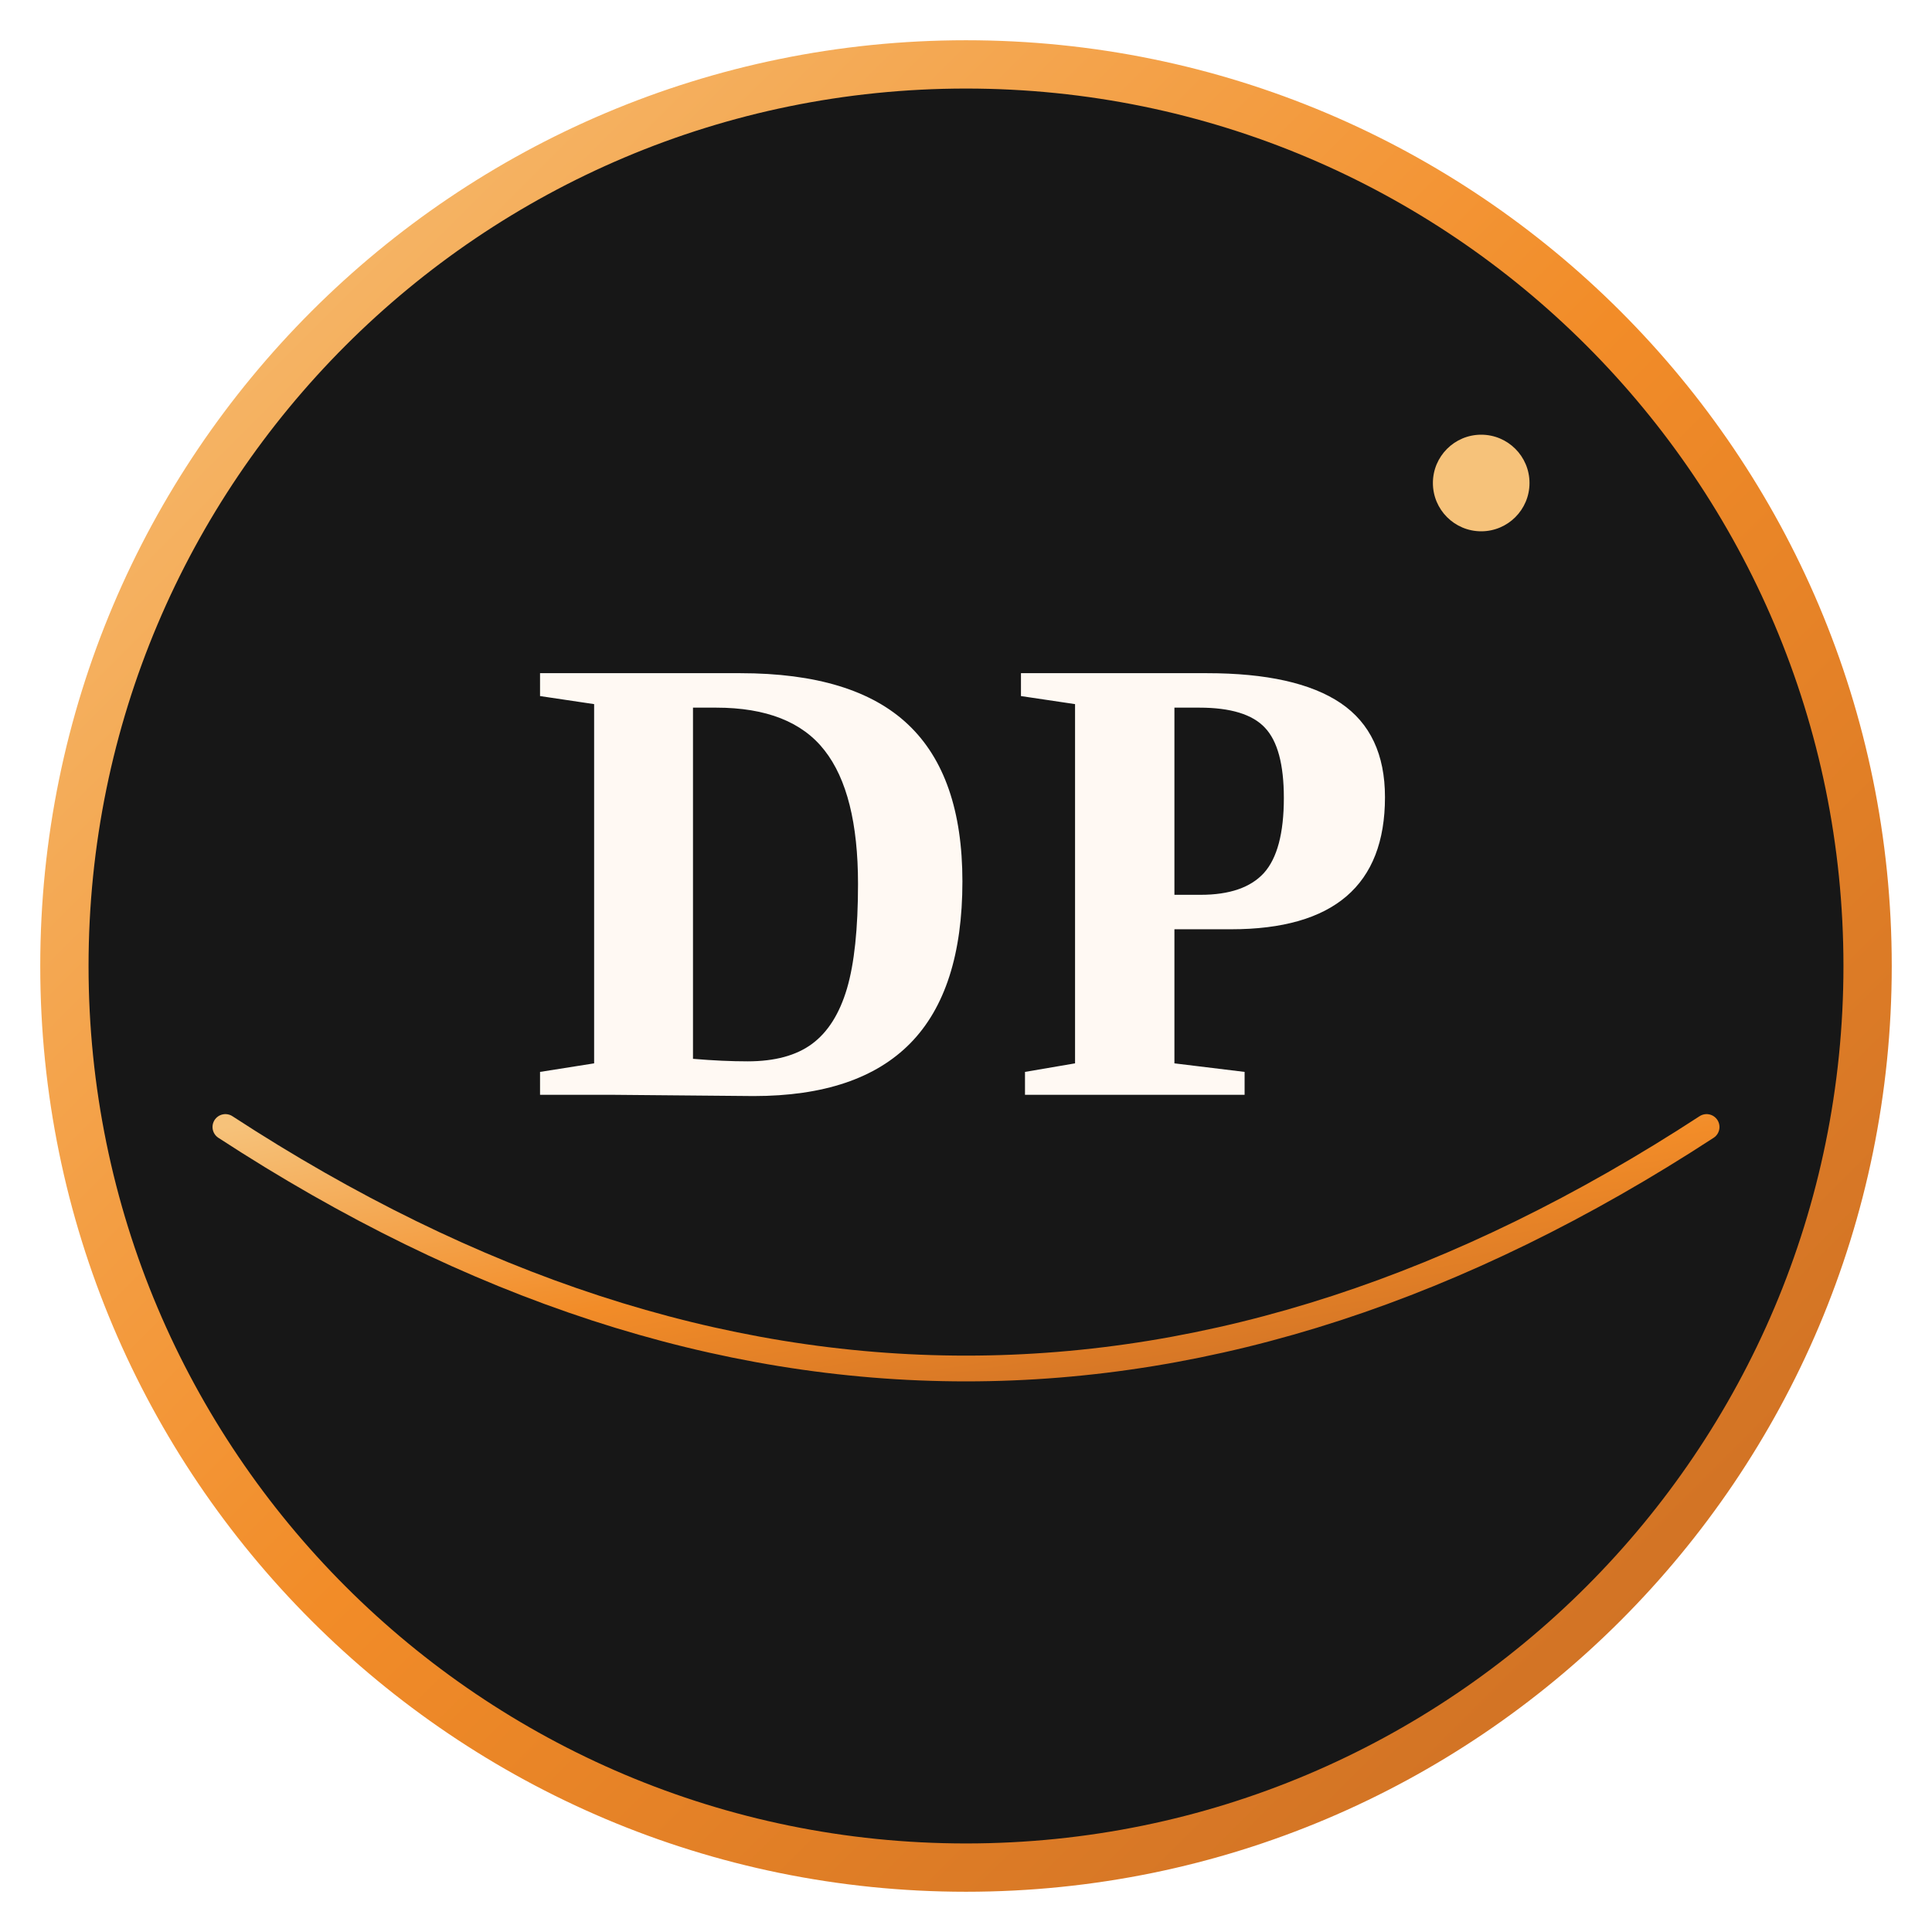
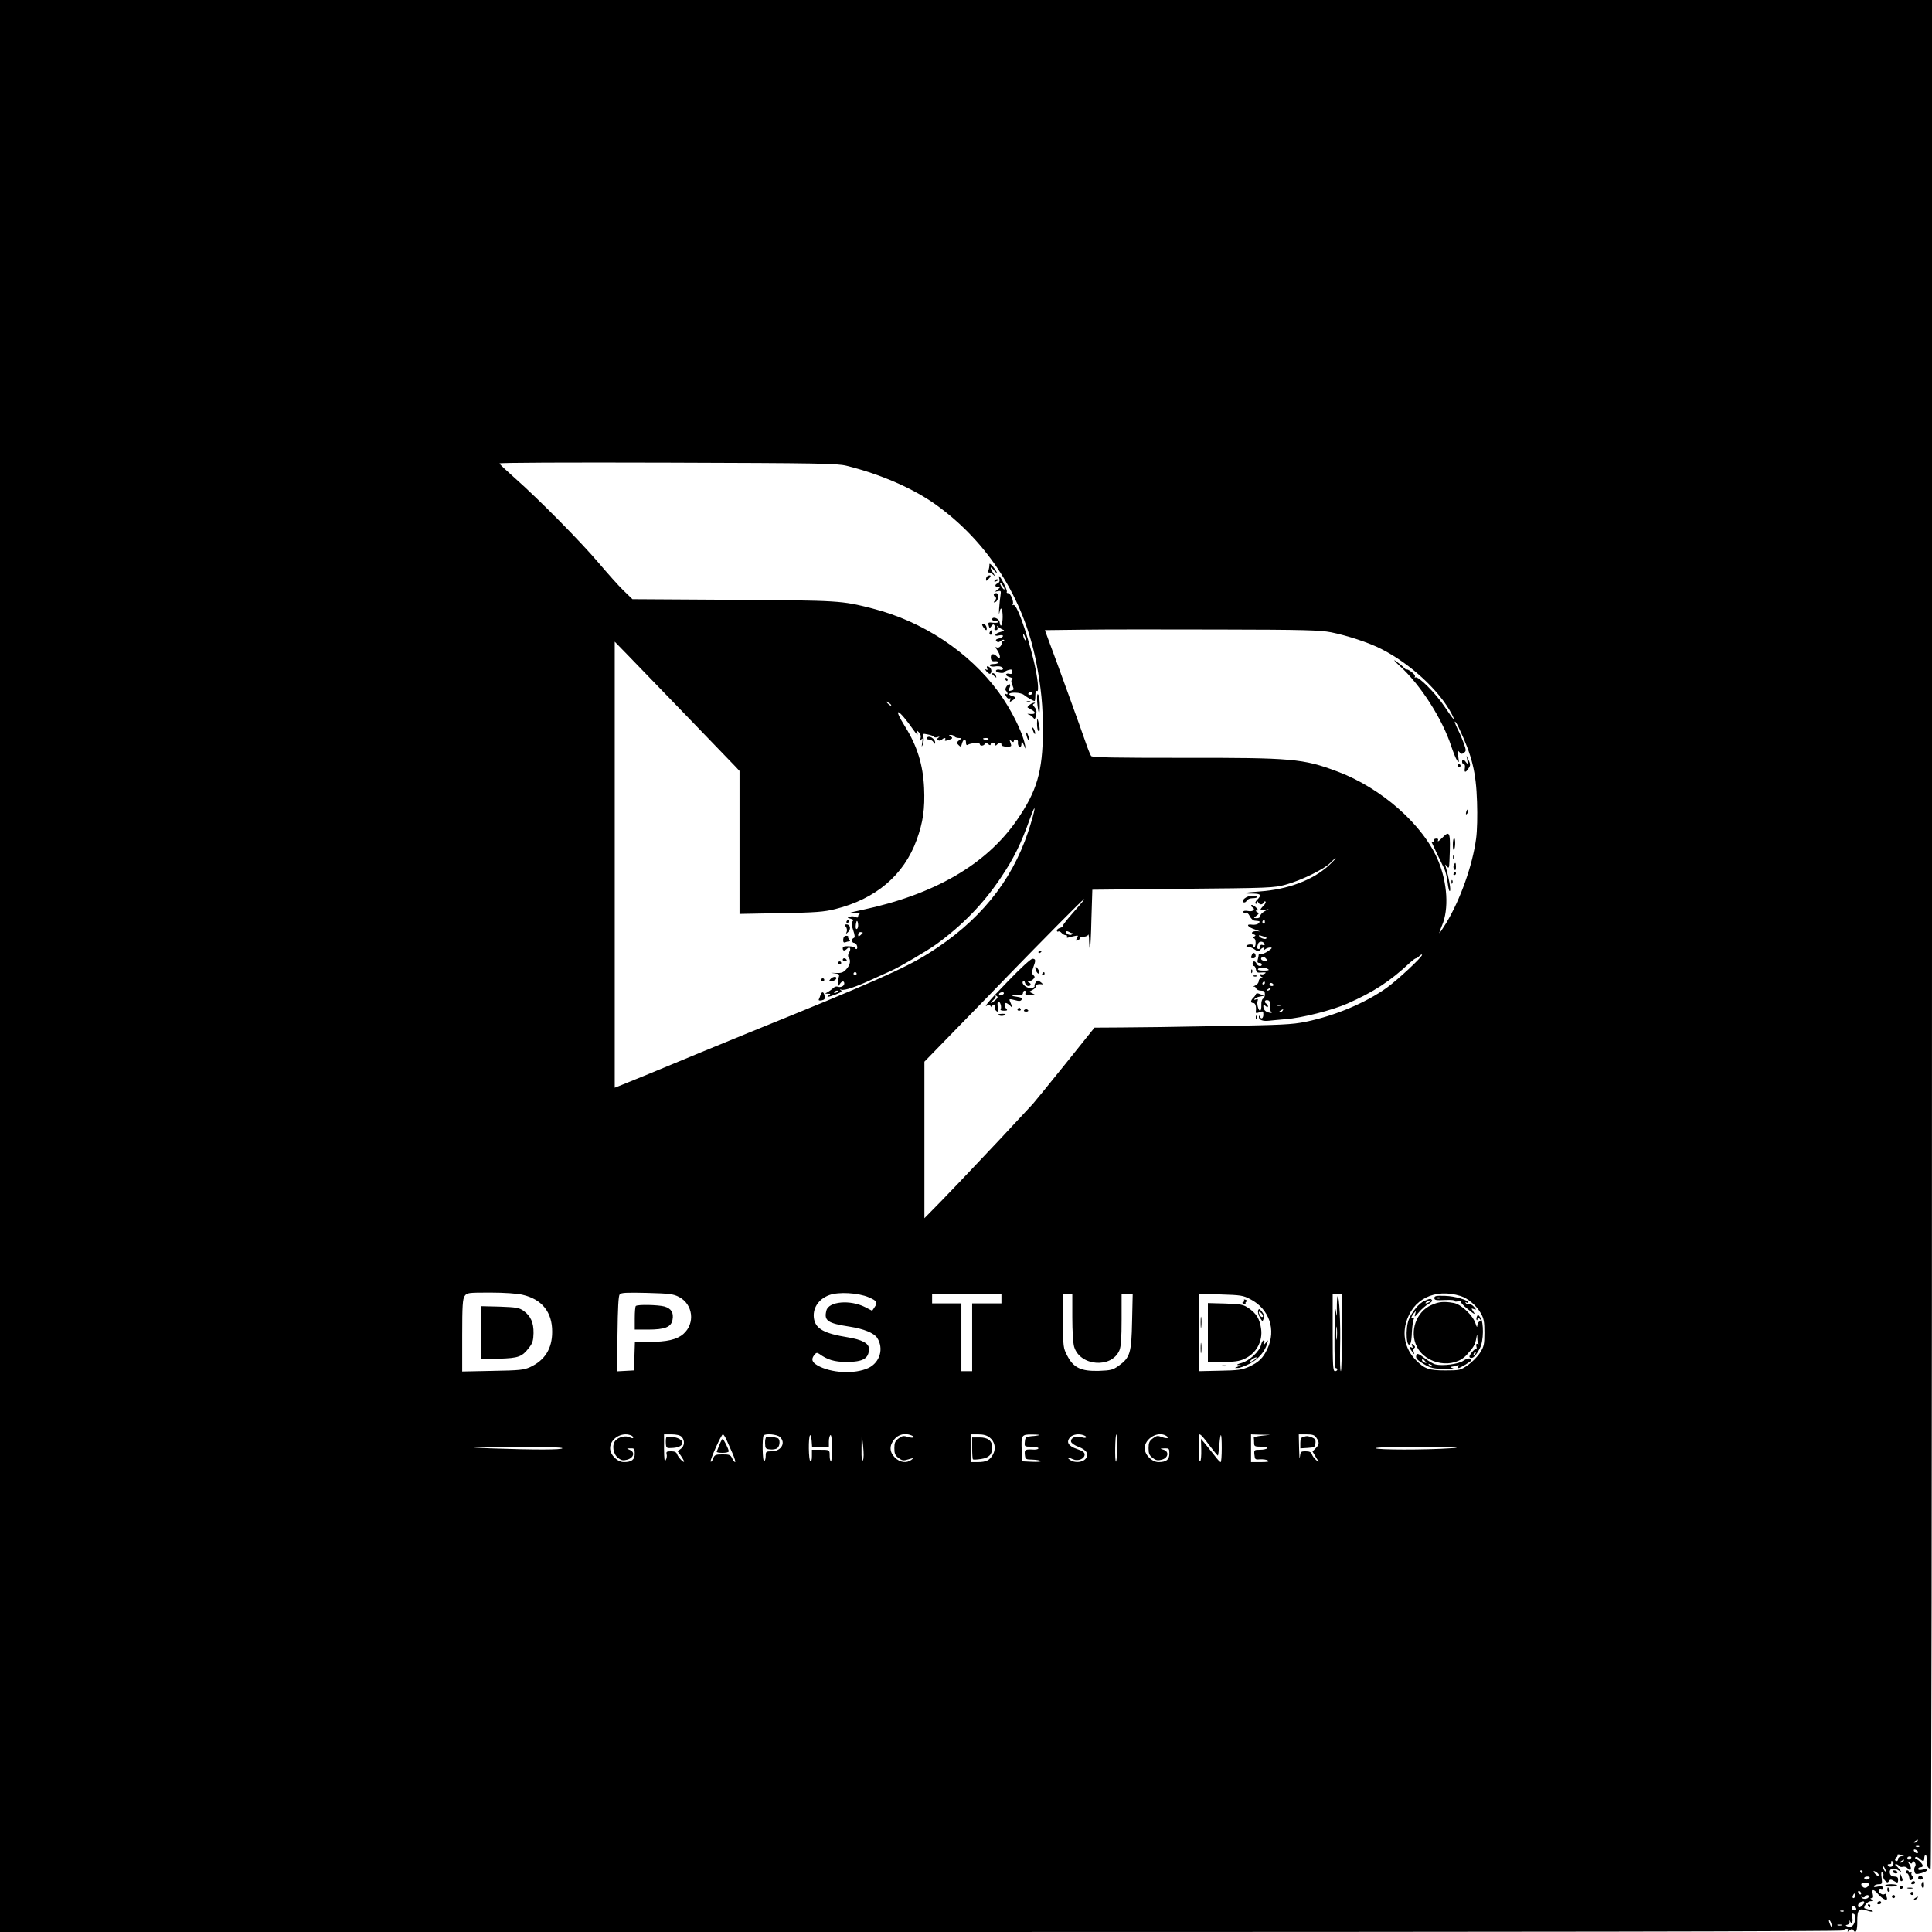
- <svg xmlns="http://www.w3.org/2000/svg" width="120" height="120" viewBox="0 0 120 120">
-   <defs>
-     <linearGradient id="g" x1="0" y1="0" x2="1" y2="1">
-       <stop offset="0" stop-color="#F6C27A" />
-       <stop offset="0.5" stop-color="#F28C28" />
-       <stop offset="1" stop-color="#C66A24" />
-     </linearGradient>
-   </defs>
-   <circle cx="60" cy="60" r="56" fill="#171717" />
-   <circle cx="60" cy="60" r="56" fill="none" stroke="url(#g)" stroke-width="3" />
-   <path d="M14 70 Q60 100 106 70" fill="none" stroke="url(#g)" stroke-width="1.6" stroke-linecap="round" />
-   <text x="60" y="68" text-anchor="middle" font-family="Georgia, 'Times New Roman', serif" font-size="40" font-weight="700" fill="#FFF9F3" letter-spacing="1">DP</text>
-   <circle cx="92" cy="30" r="3" fill="#F6C27A" />
+ <svg xmlns="http://www.w3.org/2000/svg" version="1.0" width="1254pt" height="1254pt" viewBox="0 0 1254 1254" preserveAspectRatio="xMidYMid meet">
+   <g transform="translate(0,1254) scale(0.1,-0.1)" fill="#000000" stroke="none">
+     <path d="M0 6270 l0 -6270 5979 0 c3956 0 5982 3 5986 10 3 6 13 10 21 10 10 0 12 -5 8 -12 -5 -8 -1 -8 10 1 14 12 19 12 26 2 16 -26 26 -2 25 63 0 73 11 83 66 64 17 -6 32 -8 35 -5 3 3 -8 8 -25 12 -17 4 -31 9 -31 11 0 19 24 44 43 44 18 0 19 2 7 10 -12 7 -12 10 -1 10 9 0 11 8 7 24 -9 37 4 37 36 0 31 -35 65 -47 54 -18 -3 9 -6 18 -6 20 0 3 -5 2 -10 -1 -13 -8 -42 14 -34 26 3 5 10 7 15 4 5 -4 9 1 9 10 0 13 -6 15 -31 10 -22 -5 -29 -4 -25 4 4 6 18 11 31 11 21 0 23 3 18 42 -4 29 -3 39 5 34 6 -4 9 -13 6 -21 -3 -8 2 -22 11 -31 14 -15 18 -15 26 -3 7 11 12 12 29 2 27 -17 30 -16 30 7 0 14 -7 20 -24 20 -15 0 -26 7 -29 20 -8 30 21 42 52 22 25 -16 26 -16 11 3 -8 11 -19 23 -25 27 -6 5 -6 8 2 8 6 0 15 -5 19 -11 3 -6 15 -9 25 -6 10 3 23 -1 30 -9 20 -24 31 -4 13 24 -14 22 -15 25 -2 14 13 -10 17 -10 21 0 4 10 8 10 16 -2 6 -8 6 -19 1 -25 -5 -6 -7 -20 -4 -32 5 -19 9 -20 45 -11 45 12 54 33 9 23 -19 -4 -30 -3 -30 4 0 6 7 11 15 11 8 0 15 4 15 9 0 12 -25 38 -42 44 -7 2 -10 8 -6 12 5 5 16 1 26 -8 24 -22 32 -21 32 3 0 11 4 20 9 20 5 0 7 -15 6 -32 -3 -32 9 -58 26 -58 5 0 9 2592 9 6065 l0 6065 -6270 0 -6270 0 0 -6270z m5494 3247 c222 -55 435 -148 581 -253 337 -242 567 -603 650 -1018 33 -168 45 -292 44 -453 -1 -261 -39 -389 -170 -578 -199 -287 -536 -482 -1003 -581 -93 -20 -101 -23 -51 -19 33 2 52 1 43 -1 -10 -3 -18 -12 -18 -20 0 -11 -5 -12 -17 -6 -10 5 -27 6 -37 2 -18 -6 -18 -7 4 -13 19 -5 22 -9 13 -18 -8 -8 -7 -23 5 -57 11 -33 12 -47 4 -50 -17 -5 -15 -32 2 -32 7 0 16 -9 19 -20 3 -11 1 -20 -4 -20 -5 0 -9 4 -9 8 0 5 -18 9 -40 10 -30 1 -40 -2 -40 -13 0 -18 12 -19 28 -3 18 18 28 0 14 -23 -8 -13 -10 -25 -4 -32 16 -21 10 -51 -15 -78 -20 -22 -32 -26 -71 -24 -33 2 -36 1 -9 -2 34 -4 37 -7 31 -26 -7 -24 -7 -25 -5 -47 1 -12 4 -12 12 3 12 20 29 23 29 3 0 -16 -24 -28 -44 -20 -7 3 -20 -1 -27 -9 -8 -7 -23 -18 -34 -25 l-20 -11 20 -1 c17 0 17 -2 5 -10 -23 -15 0 -12 48 7 31 12 40 19 30 26 -10 6 -8 7 4 3 21 -6 93 18 203 69 44 20 96 44 115 52 59 26 241 133 300 176 167 122 300 258 414 427 86 128 132 220 192 389 45 125 34 52 -13 -89 -109 -326 -320 -584 -646 -788 -156 -98 -365 -190 -1172 -517 -71 -29 -206 -84 -300 -123 -289 -120 -458 -190 -512 -211 l-53 -21 0 1448 0 1447 78 -80 c84 -86 658 -681 704 -729 l28 -30 0 -464 0 -464 268 5 c228 4 279 8 352 26 265 66 447 221 530 450 41 113 54 201 48 337 -7 150 -45 273 -124 399 -83 133 -44 118 53 -20 22 -31 32 -41 28 -25 -7 23 -7 23 9 7 11 -11 15 -25 11 -39 -5 -19 -4 -20 5 -8 9 12 10 7 6 -20 -5 -30 -5 -31 4 -12 5 13 7 35 4 48 -6 23 -4 24 27 17 19 -3 37 -10 40 -15 3 -5 14 -6 25 -2 14 4 15 3 5 -4 -10 -7 -10 -11 -1 -17 6 -4 17 -2 23 4 14 14 30 14 21 0 -4 -8 1 -9 17 -4 33 10 36 15 19 25 -13 8 -12 10 2 10 9 0 20 -4 23 -10 3 -5 16 -10 28 -10 22 -1 22 -1 2 -15 -17 -14 -18 -17 -3 -31 14 -14 16 -13 22 10 8 31 26 35 26 5 0 -13 4 -18 12 -13 20 12 78 15 78 4 0 -14 27 -12 33 3 3 9 7 9 20 -2 11 -9 17 -10 17 -2 0 6 7 11 15 11 8 0 15 -5 15 -12 0 -9 3 -9 12 0 16 16 28 15 28 -1 0 -8 13 -13 34 -13 32 0 33 1 25 24 -8 22 -8 23 6 12 10 -8 15 -9 15 -1 0 6 7 11 15 11 9 0 14 -8 12 -21 -1 -12 4 -24 11 -26 7 -3 12 4 12 19 1 21 2 21 15 -7 l14 -30 -6 30 c-17 86 -92 234 -173 345 -192 260 -490 457 -819 541 -201 51 -207 51 -901 56 l-655 4 -59 57 c-32 31 -103 111 -159 177 -114 135 -391 416 -542 549 -55 49 -102 92 -103 98 -3 5 429 7 1090 5 989 -3 1100 -5 1162 -20z m3146 -1081 c104 -21 245 -67 325 -108 190 -96 380 -272 459 -425 28 -56 10 -36 -48 51 -58 87 -171 200 -189 189 -6 -3 -7 -1 -3 5 3 6 -7 20 -24 32 -16 12 -30 18 -30 14 0 -4 -8 2 -17 12 -10 11 -34 30 -53 43 -20 14 -9 0 27 -33 134 -122 276 -344 333 -521 13 -38 29 -79 37 -90 13 -18 14 -16 8 25 -5 38 -4 43 7 29 11 -14 17 -15 30 -5 15 11 15 16 -1 61 -10 28 -28 70 -40 93 -12 24 -20 46 -18 48 3 3 14 -14 25 -38 87 -184 113 -290 119 -484 3 -88 1 -186 -6 -237 -23 -172 -101 -393 -194 -548 -23 -37 -43 -67 -44 -65 -2 2 6 24 17 50 45 105 35 274 -24 417 -95 232 -369 475 -657 582 -221 83 -293 89 -996 88 -453 0 -593 2 -601 12 -5 7 -21 46 -35 87 -24 71 -186 519 -240 662 l-25 68 246 3 c136 2 535 2 887 1 552 -1 652 -4 725 -18z m-2856 -475 c-2 -3 -12 3 -22 13 -16 17 -16 18 5 5 12 -7 20 -15 17 -18z m631 -221 c-3 -5 -12 -7 -20 -3 -21 7 -19 13 6 13 11 0 18 -4 14 -10z m2207 -820 c-103 -93 -263 -153 -443 -166 -105 -7 -129 -14 -51 -14 56 0 63 -9 32 -40 -11 -11 -15 -22 -10 -25 6 -4 10 0 11 7 0 10 2 10 6 1 2 -7 11 -13 18 -13 7 0 15 6 18 13 2 6 8 9 11 5 4 -3 -2 -16 -13 -27 -28 -28 -26 -34 7 -27 l27 6 -27 -15 c-16 -9 -28 -22 -28 -30 0 -9 -9 -15 -22 -15 -23 1 -23 1 -3 16 17 13 18 16 5 24 -13 8 -13 10 -1 10 10 0 8 6 -8 21 -12 12 -25 18 -29 14 -3 -3 0 -10 7 -14 23 -14 2 -31 -29 -24 -19 3 -30 1 -30 -5 0 -6 6 -9 14 -6 9 3 19 -5 28 -23 7 -15 22 -29 33 -29 35 -3 36 -4 24 -17 -7 -7 -25 -11 -41 -9 -45 7 -32 -15 20 -32 26 -9 36 -14 22 -11 -33 6 -59 -9 -34 -19 16 -6 16 -8 4 -16 -10 -7 -11 -10 -2 -10 7 0 12 -13 12 -30 0 -16 -5 -30 -11 -30 -5 0 -7 5 -4 10 4 6 -5 10 -19 10 -14 0 -26 -5 -26 -11 0 -6 6 -9 13 -6 6 2 24 -4 38 -14 24 -17 28 -17 39 -4 15 18 34 20 24 3 -6 -10 -4 -10 7 0 7 6 22 12 33 12 16 0 14 -5 -14 -24 -19 -13 -41 -21 -47 -19 -7 3 -13 1 -13 -3 0 -5 -3 -19 -6 -31 -5 -17 -2 -23 10 -23 9 0 16 -4 16 -10 0 -16 -27 -12 -34 5 -3 8 -10 15 -16 15 -5 0 -10 -7 -10 -15 0 -8 4 -15 9 -15 5 0 11 -10 13 -22 3 -20 8 -23 38 -20 25 2 31 0 20 -7 -8 -5 -18 -7 -22 -5 -4 3 -8 1 -8 -5 0 -5 6 -12 13 -14 7 -3 5 -6 -5 -6 -10 -1 -18 -9 -18 -19 0 -10 -10 -23 -22 -28 -13 -6 -18 -9 -11 -8 6 2 14 -4 17 -12 3 -8 17 -14 31 -14 20 0 25 -5 25 -24 0 -13 -5 -26 -12 -28 -7 -3 -12 -21 -11 -41 1 -20 -3 -37 -8 -37 -11 0 -23 46 -16 64 4 11 1 13 -11 9 -12 -4 -14 -3 -7 5 6 6 21 12 35 14 l25 5 -25 10 c-18 8 -26 7 -29 -1 -2 -6 -10 -17 -18 -24 -17 -18 -17 -32 2 -32 14 0 20 -24 16 -57 -1 -10 5 -10 24 -3 23 9 25 7 25 -15 0 -26 -15 -34 -23 -12 -4 7 -6 6 -6 -4 -1 -19 27 -29 67 -24 15 2 63 6 107 10 105 8 299 57 400 101 170 75 277 144 408 267 17 15 33 27 38 27 4 0 15 7 23 16 9 8 16 11 16 6 0 -15 -160 -164 -230 -214 -138 -98 -335 -181 -525 -220 -88 -18 -155 -21 -570 -28 -258 -5 -544 -9 -636 -9 l-165 -1 -186 -232 c-103 -128 -199 -246 -214 -263 -152 -164 -294 -316 -369 -394 -49 -52 -97 -102 -105 -111 -8 -9 -63 -66 -122 -127 l-108 -110 0 508 0 508 222 228 c122 125 277 284 343 353 67 69 208 213 314 320 184 186 206 202 79 58 -32 -36 -58 -70 -58 -75 0 -6 -9 -13 -20 -16 -11 -3 -20 -10 -20 -17 0 -6 4 -9 9 -6 5 3 14 -1 21 -9 7 -8 19 -15 27 -15 8 0 11 -4 8 -10 -3 -5 0 -8 7 -6 7 3 26 7 41 10 26 6 27 5 17 -13 -9 -17 -8 -19 5 -15 8 4 15 10 15 15 0 5 11 9 24 9 13 0 27 6 29 13 3 6 6 -12 6 -42 1 -30 3 -52 6 -50 2 3 7 90 9 194 l6 190 587 6 c564 5 591 6 668 27 100 27 251 101 289 141 17 17 32 31 35 31 3 -1 -18 -23 -47 -50z m-412 -366 c0 -8 -5 -12 -10 -9 -6 4 -8 11 -5 16 9 14 15 11 15 -7z m-2640 -19 c0 -14 -4 -25 -10 -25 -8 0 -8 23 -1 48 4 12 11 -3 11 -23z m1391 -52 c3 1 1 -2 -3 -7 -8 -11 -38 0 -38 14 0 7 6 8 19 1 10 -6 20 -9 22 -8z m-1361 3 c0 -2 -7 -9 -15 -16 -12 -10 -15 -10 -15 4 0 9 7 16 15 16 8 0 15 -2 15 -4z m2611 -26 c5 0 9 -4 9 -9 0 -12 -38 -2 -47 12 -4 7 0 8 11 4 10 -4 22 -7 27 -7z m-3 -48 c2 -7 -2 -10 -12 -6 -11 4 -16 1 -16 -10 0 -9 -4 -16 -10 -16 -11 0 -13 11 -4 35 7 18 35 17 42 -3z m12 -97 c13 -16 3 -20 -24 -9 -9 3 -13 10 -10 15 8 13 20 11 34 -6z m10 -65 c11 -7 3 -10 -28 -10 -26 0 -41 4 -37 10 8 13 45 13 65 0z m-2670 -30 c0 -5 -4 -10 -10 -10 -5 0 -10 5 -10 10 0 6 5 10 10 10 6 0 10 -4 10 -10z m2650 -60 c0 -5 -5 -10 -11 -10 -5 0 -7 5 -4 10 3 6 8 10 11 10 2 0 4 -4 4 -10z m55 -10 c3 -5 -1 -10 -9 -10 -9 0 -16 5 -16 10 0 6 4 10 9 10 6 0 13 -4 16 -10z m-20 -30 c-3 -5 -12 -10 -18 -10 -7 0 -6 4 3 10 19 12 23 12 15 0z m-2805 -14 c0 -2 -7 -7 -16 -10 -8 -3 -12 -2 -9 4 6 10 25 14 25 6z m2804 -98 c-1 -20 4 -39 10 -41 6 -2 0 -2 -14 0 -26 5 -40 19 -40 42 0 11 3 11 15 1 9 -8 15 -9 15 -2 0 6 -4 14 -10 17 -17 10 -11 27 8 23 13 -2 17 -12 16 -40z m69 5 c-7 -2 -19 -2 -25 0 -7 3 -2 5 12 5 14 0 19 -2 13 -5z m12 -33 c-3 -5 -12 -10 -18 -10 -7 0 -6 4 3 10 19 12 23 12 15 0z m-4934 -1844 c127 -29 194 -113 193 -241 0 -109 -48 -185 -144 -229 -40 -18 -68 -21 -242 -24 l-198 -4 0 234 c0 195 3 237 16 256 15 21 21 22 167 22 90 0 175 -6 208 -14z m1016 -14 c92 -48 106 -172 29 -240 -42 -37 -107 -52 -226 -52 l-89 0 -3 -92 -3 -93 -55 -3 -55 -3 3 242 c2 168 6 247 14 257 10 12 43 13 178 10 146 -4 170 -7 207 -26z m1231 -2 c55 -24 61 -33 37 -67 l-14 -21 -46 24 c-97 49 -236 37 -251 -22 -17 -66 7 -83 151 -105 91 -14 157 -41 178 -72 45 -69 19 -160 -56 -196 -89 -42 -244 -34 -332 17 -35 21 -41 39 -20 67 13 16 18 17 33 7 52 -38 99 -52 175 -52 110 0 147 22 147 86 0 35 -46 59 -138 74 -149 24 -206 54 -218 117 -13 68 27 131 99 157 60 22 186 15 255 -14z m3842 8 c48 -15 102 -61 131 -111 20 -35 24 -55 24 -127 0 -77 -3 -90 -29 -131 -16 -25 -52 -61 -79 -80 -48 -33 -53 -34 -146 -34 -106 0 -135 10 -190 66 -64 64 -89 152 -66 239 41 157 187 230 355 178z m-2980 -18 l0 -30 -95 0 -95 0 0 -220 0 -220 -35 0 -35 0 0 220 0 220 -95 0 -95 0 0 30 0 30 225 0 225 0 0 -30z m460 -121 c0 -87 5 -168 12 -191 38 -126 244 -142 294 -22 10 24 14 80 14 199 l0 165 36 0 36 0 -4 -177 c-4 -205 -13 -235 -87 -288 -38 -27 -51 -30 -129 -33 -115 -3 -164 20 -204 97 -27 52 -28 57 -28 227 l0 174 30 0 30 0 0 -151z m1156 118 c122 -63 169 -198 110 -322 -28 -61 -56 -87 -121 -117 -43 -19 -70 -23 -187 -25 l-138 -3 0 251 0 251 143 -4 c130 -4 146 -6 193 -31z m594 -217 c0 -137 -3 -250 -7 -250 -5 0 -6 69 -5 152 4 155 -5 344 -16 334 -3 -3 -5 -36 -5 -74 1 -66 1 -66 -7 -17 -4 31 -7 -29 -8 -162 -1 -137 2 -213 8 -213 6 0 10 -4 10 -10 0 -5 -7 -10 -15 -10 -13 0 -15 34 -15 250 l0 250 30 0 30 0 0 -250z m-33 -37 c-2 -21 -4 -6 -4 32 0 39 2 55 4 38 2 -18 2 -50 0 -70z m-4583 -629 c9 -3 16 -10 16 -15 0 -6 -9 -5 -21 1 -26 14 -72 4 -94 -20 -25 -28 -16 -88 17 -113 22 -17 33 -18 60 -11 42 12 51 49 16 63 -23 10 -23 10 5 10 24 1 27 -2 27 -34 0 -39 -20 -55 -70 -55 -43 0 -90 47 -90 90 0 61 74 107 134 84z m330 -10 c22 -22 20 -60 -5 -78 l-21 -15 21 -29 c11 -17 21 -33 21 -38 0 -13 -39 28 -45 47 -5 14 -16 19 -40 19 -28 0 -32 -3 -28 -19 3 -11 0 -28 -6 -38 -8 -14 -10 4 -11 75 l0 92 49 0 c32 0 55 -6 65 -16z m290 -16 c8 -18 26 -59 40 -90 14 -32 22 -58 17 -58 -4 0 -13 11 -19 25 -10 22 -18 25 -62 25 -45 0 -52 -3 -61 -26 -5 -15 -12 -24 -16 -21 -7 8 69 177 79 177 4 0 14 -15 22 -32z m348 15 c41 -37 9 -93 -54 -93 -35 0 -38 -2 -38 -29 0 -17 -4 -33 -10 -36 -11 -7 -14 157 -3 168 13 14 87 7 105 -10z m264 -63 l54 0 0 34 c0 19 5 38 10 41 6 4 10 -27 10 -86 0 -51 -3 -89 -7 -85 -5 4 -8 22 -8 39 0 37 0 37 -65 37 l-50 0 0 -41 c0 -24 -4 -38 -10 -34 -12 7 -14 158 -2 169 4 4 8 -11 10 -33 l3 -41 55 0z m275 -88 c-7 -12 -10 11 -9 78 l1 95 9 -78 c5 -50 5 -84 -1 -95z m313 162 c32 -12 15 -22 -19 -11 -31 9 -39 8 -63 -10 -22 -16 -27 -28 -27 -63 0 -35 5 -47 27 -63 24 -18 32 -19 65 -9 34 10 36 10 19 -3 -32 -24 -74 -18 -107 14 -37 37 -38 79 -3 120 26 31 68 41 108 25z m509 -14 c34 -27 43 -70 23 -109 -21 -39 -44 -51 -100 -51 l-46 0 0 90 0 90 49 0 c33 0 56 -6 74 -20z m322 15 c-5 -2 -28 -6 -50 -7 -37 -4 -40 -6 -43 -36 -3 -32 -3 -32 42 -32 25 0 46 -5 46 -10 0 -6 -12 -9 -27 -9 -60 3 -64 1 -61 -32 3 -31 5 -32 50 -33 25 -1 50 -5 54 -9 5 -4 -21 -7 -56 -5 l-65 3 -3 65 c-5 105 -2 110 66 109 31 0 53 -2 47 -4z m289 -1 c29 -11 16 -23 -13 -13 -36 13 -74 -4 -69 -29 2 -9 23 -24 48 -33 54 -20 71 -50 45 -79 -22 -24 -73 -26 -101 -5 -23 17 -14 19 21 3 32 -14 75 3 75 31 0 14 -13 24 -50 36 -56 19 -72 45 -44 76 17 19 57 25 88 13z m216 -85 c0 -49 -3 -88 -7 -86 -8 5 -5 177 3 177 2 0 4 -41 4 -91z m320 81 c24 -15 6 -20 -28 -8 -28 11 -35 10 -59 -8 -23 -17 -28 -29 -28 -64 0 -35 5 -47 27 -63 22 -17 33 -18 60 -11 42 12 48 54 8 65 -23 6 -22 7 8 8 30 1 32 -1 32 -34 0 -39 -20 -55 -70 -55 -43 0 -90 47 -90 90 0 63 87 114 140 80z m233 -2 c7 -7 32 -39 56 -71 24 -32 45 -56 46 -55 2 2 6 32 9 67 8 95 16 86 16 -17 0 -51 -3 -92 -7 -92 -5 0 -23 20 -40 43 -18 23 -45 57 -60 75 l-28 33 2 -70 c1 -39 -2 -73 -7 -76 -6 -4 -10 29 -10 84 0 50 3 91 6 91 3 0 11 -6 17 -12z m387 3 c-30 -3 -54 -9 -52 -13 1 -5 2 -19 2 -33 0 -23 4 -25 46 -25 27 0 43 -4 39 -10 -3 -5 -24 -10 -46 -10 -39 0 -40 -1 -37 -32 3 -31 5 -33 38 -30 19 1 42 -2 50 -8 11 -7 -2 -10 -47 -10 l-63 0 0 90 0 90 63 -2 62 -1 -55 -6z m354 -13 c21 -30 20 -44 -5 -69 l-20 -20 22 -37 c23 -37 23 -37 1 -18 -12 10 -24 27 -27 37 -5 14 -16 19 -40 19 -32 0 -34 -2 -38 -37 -2 -21 -4 4 -5 55 l-2 92 49 0 c40 0 53 -4 65 -22z m-4894 -68 c0 -11 -182 -11 -465 -1 -169 7 -161 8 143 9 209 1 322 -2 322 -8z m5770 0 c-167 -12 -490 -11 -490 0 0 6 105 9 298 8 222 -1 270 -3 192 -8z m3025 -2550 c-3 -5 -12 -10 -18 -10 -7 0 -6 4 3 10 19 12 23 12 15 0z m12 -36 c-3 -3 -12 -4 -19 -1 -8 3 -5 6 6 6 11 1 17 -2 13 -5z m-7 -36 c0 -13 -23 -5 -28 10 -2 7 2 10 12 6 9 -3 16 -11 16 -16z m-107 -26 c-13 -2 -23 -10 -23 -18 0 -8 -4 -14 -10 -14 -13 0 -13 17 0 25 6 4 8 10 5 14 -2 5 8 6 23 2 25 -5 25 -6 5 -9z m62 -12 c-3 -5 -10 -10 -16 -10 -5 0 -9 5 -9 10 0 6 7 10 16 10 8 0 12 -4 9 -10z m-50 -20 c-3 -5 -12 -10 -18 -10 -7 0 -6 4 3 10 19 12 23 12 15 0z m-65 -14 c0 -21 -20 -30 -33 -17 -8 8 -6 11 7 11 9 0 14 5 11 10 -3 6 -1 10 4 10 6 0 11 -6 11 -14z m-50 -51 c0 -5 -5 -3 -10 5 -5 8 -10 20 -10 25 0 6 5 3 10 -5 5 -8 10 -19 10 -25z m-150 -5 c0 -5 -2 -10 -4 -10 -3 0 -8 5 -11 10 -3 6 -1 10 4 10 6 0 11 -4 11 -10z m104 -22 c-3 -5 -12 -2 -20 6 -20 21 -17 28 5 14 11 -7 17 -16 15 -20z m-59 -18 c-3 -5 -13 -10 -21 -10 -8 0 -14 5 -14 10 0 6 9 10 21 10 11 0 17 -4 14 -10z m-5 -38 c0 -19 -23 -32 -37 -21 -20 17 -15 29 12 29 14 0 25 -4 25 -8z m-50 -63 c0 -6 -4 -7 -10 -4 -5 3 -10 11 -10 16 0 6 5 7 10 4 6 -3 10 -11 10 -16z m-40 -14 c0 -8 -4 -15 -10 -15 -5 0 -7 7 -4 15 4 8 8 15 10 15 2 0 4 -7 4 -15z m90 -4 c0 -15 -33 -22 -44 -10 -8 9 -8 10 1 5 6 -3 14 -2 18 4 8 12 25 13 25 1z m-30 -39 c0 -10 -22 -32 -32 -32 -13 0 -9 28 5 33 19 8 27 8 27 -1z m-52 -40 c2 -7 -3 -12 -12 -12 -9 0 -16 7 -16 16 0 17 22 14 28 -4z m-81 -18 c-3 -3 -12 -4 -19 -1 -8 3 -5 6 6 6 11 1 17 -2 13 -5z m75 -50 c-4 -38 -25 -59 -49 -49 -16 7 -16 9 -2 12 9 2 16 12 14 21 -1 9 0 11 2 5 9 -27 22 -12 16 18 -5 25 -3 31 8 27 9 -3 13 -16 11 -34z m-153 -44 c0 -10 -3 -8 -9 5 -12 27 -12 43 0 25 5 -8 9 -22 9 -30z m64 3 c-7 -2 -19 -2 -25 0 -7 3 -2 5 12 5 14 0 19 -2 13 -5z" />
+     <path d="M6422 8873 c0 -10 -3 -27 -7 -38 -5 -11 -4 -17 0 -12 5 4 17 -1 28 -10 20 -18 20 -18 4 7 -24 34 -21 51 3 20 11 -14 20 -21 20 -16 0 4 -11 21 -24 37 -19 22 -25 25 -24 12z" />
+     <path d="M6413 8803 c-7 -3 -13 -12 -13 -21 0 -15 2 -15 17 1 18 18 16 27 -4 20z" />
+     <path d="M6487 8780 c3 -12 -1 -22 -11 -26 -21 -8 -20 -24 2 -24 15 -1 15 -2 -3 -17 -20 -15 -20 -15 2 -10 20 4 21 2 17 -27 -3 -17 -7 -56 -9 -86 -2 -30 -1 -43 2 -27 8 47 21 29 21 -28 -1 -54 -14 -76 -20 -32 -3 23 -48 39 -48 17 0 -6 7 -10 16 -8 10 2 19 -2 21 -8 2 -6 -10 -8 -31 -6 -31 4 -34 2 -29 -17 5 -20 7 -20 18 -5 8 12 14 14 19 6 4 -7 4 -16 1 -22 -3 -5 1 -10 9 -10 10 0 13 6 10 18 -4 10 -3 13 3 6 4 -6 17 -14 28 -19 18 -7 16 -9 -12 -17 -38 -10 -45 -32 -8 -22 14 3 25 2 25 -4 0 -5 -12 -13 -26 -16 -20 -5 -24 -10 -16 -18 8 -8 15 -8 27 2 8 7 18 10 22 6 3 -3 1 -6 -5 -6 -7 0 -11 -3 -10 -7 4 -19 -15 -41 -30 -36 -14 6 -14 4 1 -17 9 -14 17 -32 17 -42 0 -16 -2 -16 -21 3 -23 23 -43 14 -37 -17 2 -13 11 -18 26 -16 12 2 22 -2 22 -7 0 -6 -14 -11 -31 -11 -18 0 -28 -4 -24 -10 3 -6 18 -8 31 -6 14 3 32 2 40 -1 22 -8 17 -26 -6 -20 -11 3 -22 1 -25 -4 -8 -12 46 -24 54 -12 3 5 16 12 29 15 17 5 22 2 22 -12 0 -13 -5 -17 -20 -13 -11 3 -20 0 -20 -6 0 -6 12 -14 26 -17 16 -4 21 -9 15 -14 -9 -5 -9 -14 -1 -34 13 -35 13 -33 -10 -39 -17 -4 -18 -2 -9 15 14 27 1 38 -17 14 -9 -13 -11 -23 -4 -30 13 -13 13 -29 -1 -20 -8 4 -7 0 1 -15 6 -12 16 -18 22 -15 7 5 9 2 5 -9 -5 -14 -3 -15 13 -4 25 15 25 23 0 30 -34 9 -22 22 20 21 22 0 48 -7 57 -15 20 -16 60 -39 68 -39 3 0 5 16 5 36 0 22 4 33 11 29 15 -10 4 91 -21 195 -49 200 -113 376 -133 363 -5 -3 -7 -1 -4 4 10 16 -13 73 -30 73 -8 0 -11 4 -8 10 5 8 -41 100 -50 100 -2 0 -1 -9 2 -20z m33 -64 c0 -5 -7 -1 -15 10 -8 10 -14 24 -14 29 0 6 6 1 14 -9 8 -11 15 -24 15 -30z m139 -331 c0 -5 -4 -3 -9 5 -5 8 -9 22 -9 30 0 16 17 -16 18 -35z m41 -345 c0 -5 -7 -10 -16 -10 -8 0 -12 5 -9 10 3 6 10 10 16 10 5 0 9 -4 9 -10z" />
+     <path d="M6455 8770 c-3 -6 1 -7 9 -4 18 7 21 14 7 14 -6 0 -13 -4 -16 -10z" />
+     <path d="M6450 8681 c0 -6 5 -13 10 -16 8 -5 7 -12 -2 -23 -11 -13 -11 -14 2 -10 21 7 26 58 6 58 -9 0 -16 -4 -16 -9z" />
+     <path d="M6382 8470 c7 -11 16 -20 19 -20 4 0 5 9 2 20 -3 11 -12 20 -19 20 -12 0 -12 -4 -2 -20z" />
+     <path d="M6426 8441 c-4 -7 -5 -15 -2 -18 9 -9 19 4 14 18 -4 11 -6 11 -12 0z" />
+     <path d="M6407 8203 c5 -12 3 -14 -8 -8 -8 5 -5 -1 5 -14 14 -15 22 -18 27 -10 9 15 1 36 -16 43 -10 3 -12 0 -8 -11z" />
+     <path d="M6440 8166 c0 -2 7 -9 15 -16 13 -11 14 -10 9 4 -5 14 -24 23 -24 12z" />
+     <path d="M6525 8130 c3 -5 8 -10 11 -10 2 0 4 5 4 10 0 6 -5 10 -11 10 -5 0 -7 -4 -4 -10z" />
+     <path d="M6731 8000 c1 -25 5 -58 9 -75 6 -24 8 -18 9 30 0 33 -4 67 -9 75 -7 11 -9 2 -9 -30z" />
+     <path d="M6668 7983 c7 -3 16 -2 19 1 4 3 -2 6 -13 5 -11 0 -14 -3 -6 -6z" />
+     <path d="M6684 7966 c-10 -8 -17 -16 -14 -18 3 -2 14 -8 24 -14 32 -17 29 -31 -6 -28 -18 2 -24 1 -13 -3 11 -3 25 -12 31 -21 10 -13 13 -11 19 17 5 24 2 37 -10 51 -13 14 -13 19 -3 23 7 3 8 6 2 6 -5 1 -19 -5 -30 -13z" />
+     <path d="M6731 7843 c0 -23 4 -45 9 -48 11 -7 11 16 0 60 -7 28 -8 28 -9 -12z" />
+     <path d="M6701 7815 c1 -19 18 -51 18 -35 0 8 -4 22 -9 30 -5 8 -9 11 -9 5z" />
+     <path d="M6661 7780 c0 -8 4 -24 9 -35 5 -13 9 -14 9 -5 0 8 -4 24 -9 35 -5 13 -9 14 -9 5z" />
+     <path d="M6015 7750 c-3 -5 3 -10 14 -10 11 0 25 -8 30 -17 7 -12 11 -13 11 -5 0 29 -42 53 -55 32z" />
+     <path d="M5495 6560 c-3 -5 -1 -10 4 -10 6 0 11 5 11 10 0 6 -2 10 -4 10 -3 0 -8 -4 -11 -10z" />
+     <path d="M5490 6525 c7 -8 9 -23 6 -32 -7 -17 -6 -17 10 -1 19 19 12 48 -12 48 -13 0 -14 -3 -4 -15z" />
+     <path d="M5473 6442 c-1 -17 3 -22 14 -18 8 3 19 6 25 6 7 0 7 5 -1 13 -6 8 -9 16 -6 18 2 3 -4 5 -13 5 -11 0 -18 -9 -19 -24z" />
+     <path d="M5470 6310 c0 -5 7 -10 16 -10 8 0 12 5 9 10 -3 6 -10 10 -16 10 -5 0 -9 -4 -9 -10z" />
+     <path d="M5440 6290 c0 -5 5 -10 10 -10 6 0 10 5 10 10 0 6 -4 10 -10 10 -5 0 -10 -4 -10 -10z" />
+     <path d="M5389 6184 c-11 -14 -10 -15 11 -12 13 1 25 9 28 16 5 17 -23 15 -39 -4z" />
+     <path d="M5330 6180 c0 -5 5 -10 10 -10 6 0 10 5 10 10 0 6 -4 10 -10 10 -5 0 -10 -4 -10 -10z" />
+     <path d="M5326 6083 c-3 -10 -8 -23 -11 -29 -4 -7 3 -10 18 -7 19 4 23 10 19 29 -5 28 -17 31 -26 7z" />
+     <path d="M9524 7605 c4 -26 3 -27 -9 -12 -15 21 -25 22 -25 2 0 -8 5 -15 11 -15 7 0 9 -10 7 -25 -6 -31 5 -32 24 -2 13 19 13 26 1 52 l-14 30 5 -30z" />
+     <path d="M9460 7570 c0 -5 5 -10 10 -10 6 0 10 5 10 10 0 6 -4 10 -10 10 -5 0 -10 -4 -10 -10z" />
+     <path d="M9517 7271 c-4 -17 -3 -21 5 -13 5 5 8 16 6 23 -3 8 -7 3 -11 -10z" />
+     <path d="M9361 7102 c-19 -19 -31 -28 -28 -19 4 11 0 15 -12 14 -12 -1 -17 -6 -13 -16 4 -10 1 -12 -8 -6 -7 4 -11 4 -8 -1 2 -5 19 -40 37 -79 18 -38 39 -81 46 -95 7 -14 17 -54 21 -88 4 -35 10 -60 15 -55 7 7 -5 77 -26 153 -7 23 -6 23 6 7 13 -16 15 -12 17 35 8 189 4 202 -47 150z" />
+     <path d="M9430 7058 c0 -23 3 -38 7 -34 10 10 11 76 1 76 -4 0 -8 -19 -8 -42z" />
+     <path d="M9431 6974 c0 -11 3 -14 6 -6 3 7 2 16 -1 19 -3 4 -6 -2 -5 -13z" />
+     <path d="M9436 6923 c-4 -9 -2 -21 4 -27 7 -7 10 -2 10 17 0 31 -5 34 -14 10z" />
+     <path d="M9435 6870 c-3 -5 -1 -10 4 -10 6 0 11 5 11 10 0 6 -2 10 -4 10 -3 0 -8 -4 -11 -10z" />
+     <path d="M9421 6814 c0 -11 3 -14 6 -6 3 7 2 16 -1 19 -3 4 -6 -2 -5 -13z" />
+     <path d="M8079 6709 c-14 -12 -17 -19 -8 -25 6 -4 16 0 21 10 5 9 22 16 38 16 39 0 39 15 0 16 -17 1 -39 -7 -51 -17z" />
+     <path d="M6740 6359 c0 -5 5 -7 10 -4 6 3 10 8 10 11 0 2 -4 4 -10 4 -5 0 -10 -5 -10 -11z" />
+     <path d="M8126 6344 c-9 -22 -8 -24 9 -24 8 0 15 6 15 14 0 22 -17 28 -24 10z" />
+     <path d="M6545 6174 c-128 -132 -168 -180 -135 -159 7 4 16 2 21 -6 6 -10 9 -11 9 -1 0 6 5 12 11 12 6 0 9 -6 6 -14 -3 -8 1 -20 9 -27 12 -10 14 -6 10 25 -3 20 -1 36 4 36 12 0 23 -37 15 -50 -4 -6 5 -10 21 -10 22 0 25 3 16 12 -14 14 -16 38 -3 38 5 0 18 -8 27 -17 19 -20 20 -21 -2 31 -5 13 0 13 32 5 28 -8 39 -8 45 3 6 10 -2 14 -34 19 -30 4 -35 7 -17 9 14 2 33 3 43 2 9 -1 17 5 17 13 0 8 5 15 11 15 6 0 9 -7 5 -15 -4 -12 3 -15 32 -14 34 0 35 1 14 11 l-22 11 22 12 c13 6 22 17 21 23 -3 11 16 17 42 13 6 -1 1 6 -10 14 -18 14 -21 14 -32 -1 -7 -9 -10 -20 -8 -24 3 -4 -5 -10 -17 -13 -26 -7 -70 24 -59 42 6 9 10 7 14 -8 3 -12 12 -21 21 -21 19 0 21 16 4 23 -10 4 -10 6 0 6 7 1 20 8 28 15 12 12 12 17 1 27 -11 11 -11 19 -1 48 18 48 17 57 -4 58 -10 1 -73 -56 -157 -143z m-30 -84 c-3 -5 -13 -10 -21 -10 -8 0 -12 5 -9 10 3 6 13 10 21 10 8 0 12 -4 9 -10z m-54 -41 c-11 -10 -24 -19 -28 -19 -4 1 2 9 14 19 12 10 19 22 15 26 -4 5 -1 5 6 1 11 -6 9 -12 -7 -27z" />
+     <path d="M6720 6260 c0 -21 17 -46 25 -38 4 4 0 17 -9 30 -10 14 -16 17 -16 8z" />
+     <path d="M8121 6234 c0 -11 3 -14 6 -6 3 7 2 16 -1 19 -3 4 -6 -2 -5 -13z" />
+     <path d="M6765 6220 c-3 -5 -1 -10 4 -10 6 0 11 5 11 10 0 6 -2 10 -4 10 -3 0 -8 -4 -11 -10z" />
+     <path d="M8138 6203 c7 -3 16 -2 19 1 4 3 -2 6 -13 5 -11 0 -14 -3 -6 -6z" />
+     <path d="M6605 5990 c-3 -5 1 -10 10 -10 9 0 13 5 10 10 -3 6 -8 10 -10 10 -2 0 -7 -4 -10 -10z" />
+     <path d="M6646 5982 c-2 -4 4 -8 14 -8 10 0 16 4 14 8 -3 4 -9 8 -14 8 -5 0 -11 -4 -14 -8z" />
+     <path d="M6480 5956 c0 -10 28 -13 41 -5 10 6 7 9 -13 9 -16 0 -28 -2 -28 -4z" />
+     <path d="M8151 5934 c0 -11 3 -14 6 -6 3 7 2 16 -1 19 -3 4 -6 -2 -5 -13z" />
+     <path d="M3120 3890 l0 -172 118 3 c130 4 150 12 197 73 22 28 27 47 28 93 1 68 -18 111 -65 145 -29 20 -46 23 -155 27 l-123 3 0 -172z" />
+     <path d="M4127 4063 c-4 -3 -7 -39 -7 -80 l0 -73 85 0 c111 0 151 16 160 63 9 47 -8 74 -53 87 -41 11 -175 14 -185 3z" />
+     <path d="M9310 4115 c0 -14 10 -16 69 -13 39 2 67 -1 64 -6 -4 -5 7 -6 23 -2 16 4 24 3 18 -1 -6 -5 10 -25 44 -51 42 -34 50 -38 36 -17 -16 24 -16 25 2 18 18 -6 18 -5 0 16 -11 12 -26 19 -33 17 -7 -3 -15 0 -19 6 -4 7 -3 8 4 4 7 -4 12 -4 12 -1 0 17 -87 42 -150 44 -59 2 -70 -1 -70 -14z m37 -1 c-3 -3 -12 -4 -19 -1 -8 3 -5 6 6 6 11 1 17 -2 13 -5z" />
+     <path d="M9245 4096 c-34 -15 -79 -68 -101 -121 -24 -59 -15 -197 11 -155 4 6 8 38 9 73 2 34 7 71 11 81 6 14 5 17 -3 12 -17 -10 -14 5 4 29 16 19 16 19 9 -5 -6 -22 -3 -20 25 13 17 20 45 44 61 53 16 8 27 19 24 24 -8 13 -13 12 -50 -4z m35 -6 c-8 -5 -19 -10 -25 -10 -5 0 -3 5 5 10 8 5 20 10 25 10 6 0 3 -5 -5 -10z" />
+     <path d="M9290 4069 c-98 -43 -143 -172 -94 -269 59 -118 240 -148 325 -53 44 49 52 63 60 101 7 37 7 37 8 5 0 -17 4 -33 9 -36 4 -2 1 -2 -7 0 -9 2 -12 -3 -8 -17 3 -11 2 -18 -2 -15 -4 2 -17 -9 -29 -24 -17 -23 -18 -30 -8 -34 16 -7 36 14 62 63 24 46 26 165 3 198 -15 20 -17 21 -23 6 -4 -9 -4 -19 -1 -22 3 -3 5 1 5 8 0 12 2 12 13 1 10 -11 10 -14 0 -18 -7 -3 -13 -14 -14 -26 -1 -16 -4 -12 -12 13 -17 53 -94 125 -142 133 -64 11 -97 8 -145 -14z m281 -322 c-10 -9 -11 -8 -5 6 3 10 9 15 12 12 3 -3 0 -11 -7 -18z" />
+     <path d="M9166 3805 c5 -13 4 -16 -4 -11 -17 10 -14 -5 5 -29 15 -19 15 -19 9 -1 -4 11 -2 22 4 26 7 5 6 11 -5 20 -13 11 -14 10 -9 -5z" />
+     <path d="M9194 3746 c-8 -21 1 -32 53 -63 37 -22 60 -27 127 -29 55 -3 73 -1 56 5 -16 6 -19 9 -8 10 9 1 24 4 34 8 12 4 15 3 10 -5 -4 -7 -4 -12 0 -12 12 0 84 44 84 51 0 17 -27 15 -53 -4 -30 -21 -135 -35 -180 -23 -14 3 -46 22 -71 41 -36 28 -48 32 -52 21z m56 -41 c11 -13 10 -14 -4 -9 -9 3 -16 10 -16 15 0 13 6 11 20 -6z m45 -33 c-3 -3 -11 0 -18 7 -9 10 -8 11 6 5 10 -3 15 -9 12 -12z" />
+     <path d="M8075 4101 c3 -5 0 -11 -7 -13 -7 -3 -5 -7 6 -11 9 -4 15 -3 11 2 -3 5 0 11 7 13 7 3 5 7 -6 11 -9 4 -15 3 -11 -2z" />
+     <path d="M7840 3891 l0 -191 98 0 c72 0 107 5 137 19 79 35 123 115 110 199 -9 61 -30 96 -79 130 -36 25 -48 27 -153 31 l-113 3 0 -191z" />
+     <path d="M8166 4034 c-3 -9 2 -29 11 -45 17 -28 18 -28 25 -8 6 14 2 28 -11 45 -16 20 -20 21 -25 8z m30 -41 c-4 -4 -11 -1 -16 7 -16 25 -11 35 7 17 9 -9 13 -20 9 -24z" />
+     <path d="M7793 3955 c0 -33 2 -45 4 -27 2 18 2 45 0 60 -2 15 -4 0 -4 -33z" />
+     <path d="M7793 3790 c0 -30 2 -43 4 -27 2 15 2 39 0 55 -2 15 -4 2 -4 -28z" />
+     <path d="M8185 3811 c-9 -42 -76 -104 -127 -118 -24 -6 -34 -12 -23 -13 l20 -1 -20 -9 -20 -9 20 0 c11 -1 45 12 75 27 55 27 101 80 115 132 7 24 7 25 -9 5 -13 -16 -15 -17 -10 -2 3 9 2 17 -4 17 -6 0 -13 -13 -17 -29z m-41 -96 c-10 -8 -23 -14 -29 -14 -5 0 -1 6 9 14 11 8 24 15 30 15 5 0 1 -7 -10 -15z" />
+     <path d="M7933 3673 c9 -2 23 -2 30 0 6 3 -1 5 -18 5 -16 0 -22 -2 -12 -5z" />
+     <path d="M4325 3210 c-3 -5 -4 -23 -3 -40 2 -30 4 -31 47 -28 81 5 80 59 -1 71 -21 3 -40 2 -43 -3z" />
+     <path d="M4670 3163 c-8 -21 -16 -41 -18 -45 -2 -5 15 -8 37 -8 23 0 41 4 41 10 0 14 -33 80 -40 80 -3 0 -12 -17 -20 -37z" />
+     <path d="M4975 3214 c-5 -2 -10 -21 -9 -41 1 -35 3 -38 33 -41 18 -2 39 2 47 9 17 14 19 58 2 64 -22 8 -63 12 -73 9z" />
+     <path d="M6310 3142 c0 -38 2 -71 5 -74 3 -3 26 -2 52 2 53 8 73 29 73 75 0 44 -27 65 -83 65 l-47 0 0 -68z" />
+     <path d="M8458 3213 c-13 -3 -18 -15 -18 -39 l0 -35 48 3 c43 3 47 5 50 30 3 22 -2 30 -23 38 -27 10 -29 11 -57 3z" />
+     <path d="M12285 390 c3 -5 13 -10 21 -10 8 0 12 5 9 10 -3 6 -13 10 -21 10 -8 0 -12 -4 -9 -10z" />
+     <path d="M12370 390 c0 -5 4 -10 9 -10 5 0 11 -11 13 -25 2 -18 7 -22 17 -16 12 7 12 13 3 24 -7 7 -8 18 -4 22 4 5 1 5 -5 1 -7 -4 -13 -2 -13 3 0 6 -4 11 -10 11 -5 0 -10 -4 -10 -10z" />
+     <path d="M12331 358 c-1 -16 4 -28 9 -28 12 0 12 8 0 35 -8 18 -9 17 -9 -7z" />
+     <path d="M12456 363 c-11 -11 -6 -23 9 -23 8 0 15 4 15 9 0 13 -16 22 -24 14z" />
+     <path d="M12405 320 c-3 -5 1 -10 9 -10 9 0 16 5 16 10 0 6 -4 10 -9 10 -6 0 -13 -4 -16 -10z" />
+     <path d="M12473 314 c-3 -8 -1 -20 4 -25 7 -7 11 -2 11 15 0 29 -6 33 -15 10z" />
+     <path d="M12237 303 c-3 -5 14 -8 38 -8 24 0 41 3 38 8 -2 4 -19 7 -38 7 -19 0 -36 -3 -38 -7z" />
+     <path d="M12330 290 c0 -5 5 -10 10 -10 6 0 10 5 10 10 0 6 -4 10 -10 10 -5 0 -10 -4 -10 -10z" />
+     <path d="M12250 275 c0 -8 4 -15 10 -15 5 0 7 7 4 15 -4 8 -8 15 -10 15 -2 0 -4 -7 -4 -15z" />
+     <path d="M12383 283 c9 -2 23 -2 30 0 6 3 -1 5 -18 5 -16 0 -22 -2 -12 -5z" />
+     <path d="M12400 250 c0 -5 5 -10 10 -10 6 0 10 5 10 10 0 6 -4 10 -10 10 -5 0 -10 -4 -10 -10z" />
+     <path d="M12280 230 c0 -5 5 -10 10 -10 6 0 10 5 10 10 0 6 -4 10 -10 10 -5 0 -10 -4 -10 -10z" />
+     <path d="M12430 220 c-9 -6 -10 -10 -3 -10 6 0 15 5 18 10 8 12 4 12 -15 0z" />
+     <path d="M12185 190 c-3 -5 1 -10 9 -10 9 0 16 5 16 10 0 6 -4 10 -9 10 -6 0 -13 -4 -16 -10z" />
+     <path d="M12125 170 c3 -5 8 -10 11 -10 2 0 4 5 4 10 0 6 -5 10 -11 10 -5 0 -7 -4 -4 -10z" />
+   </g>
</svg>
